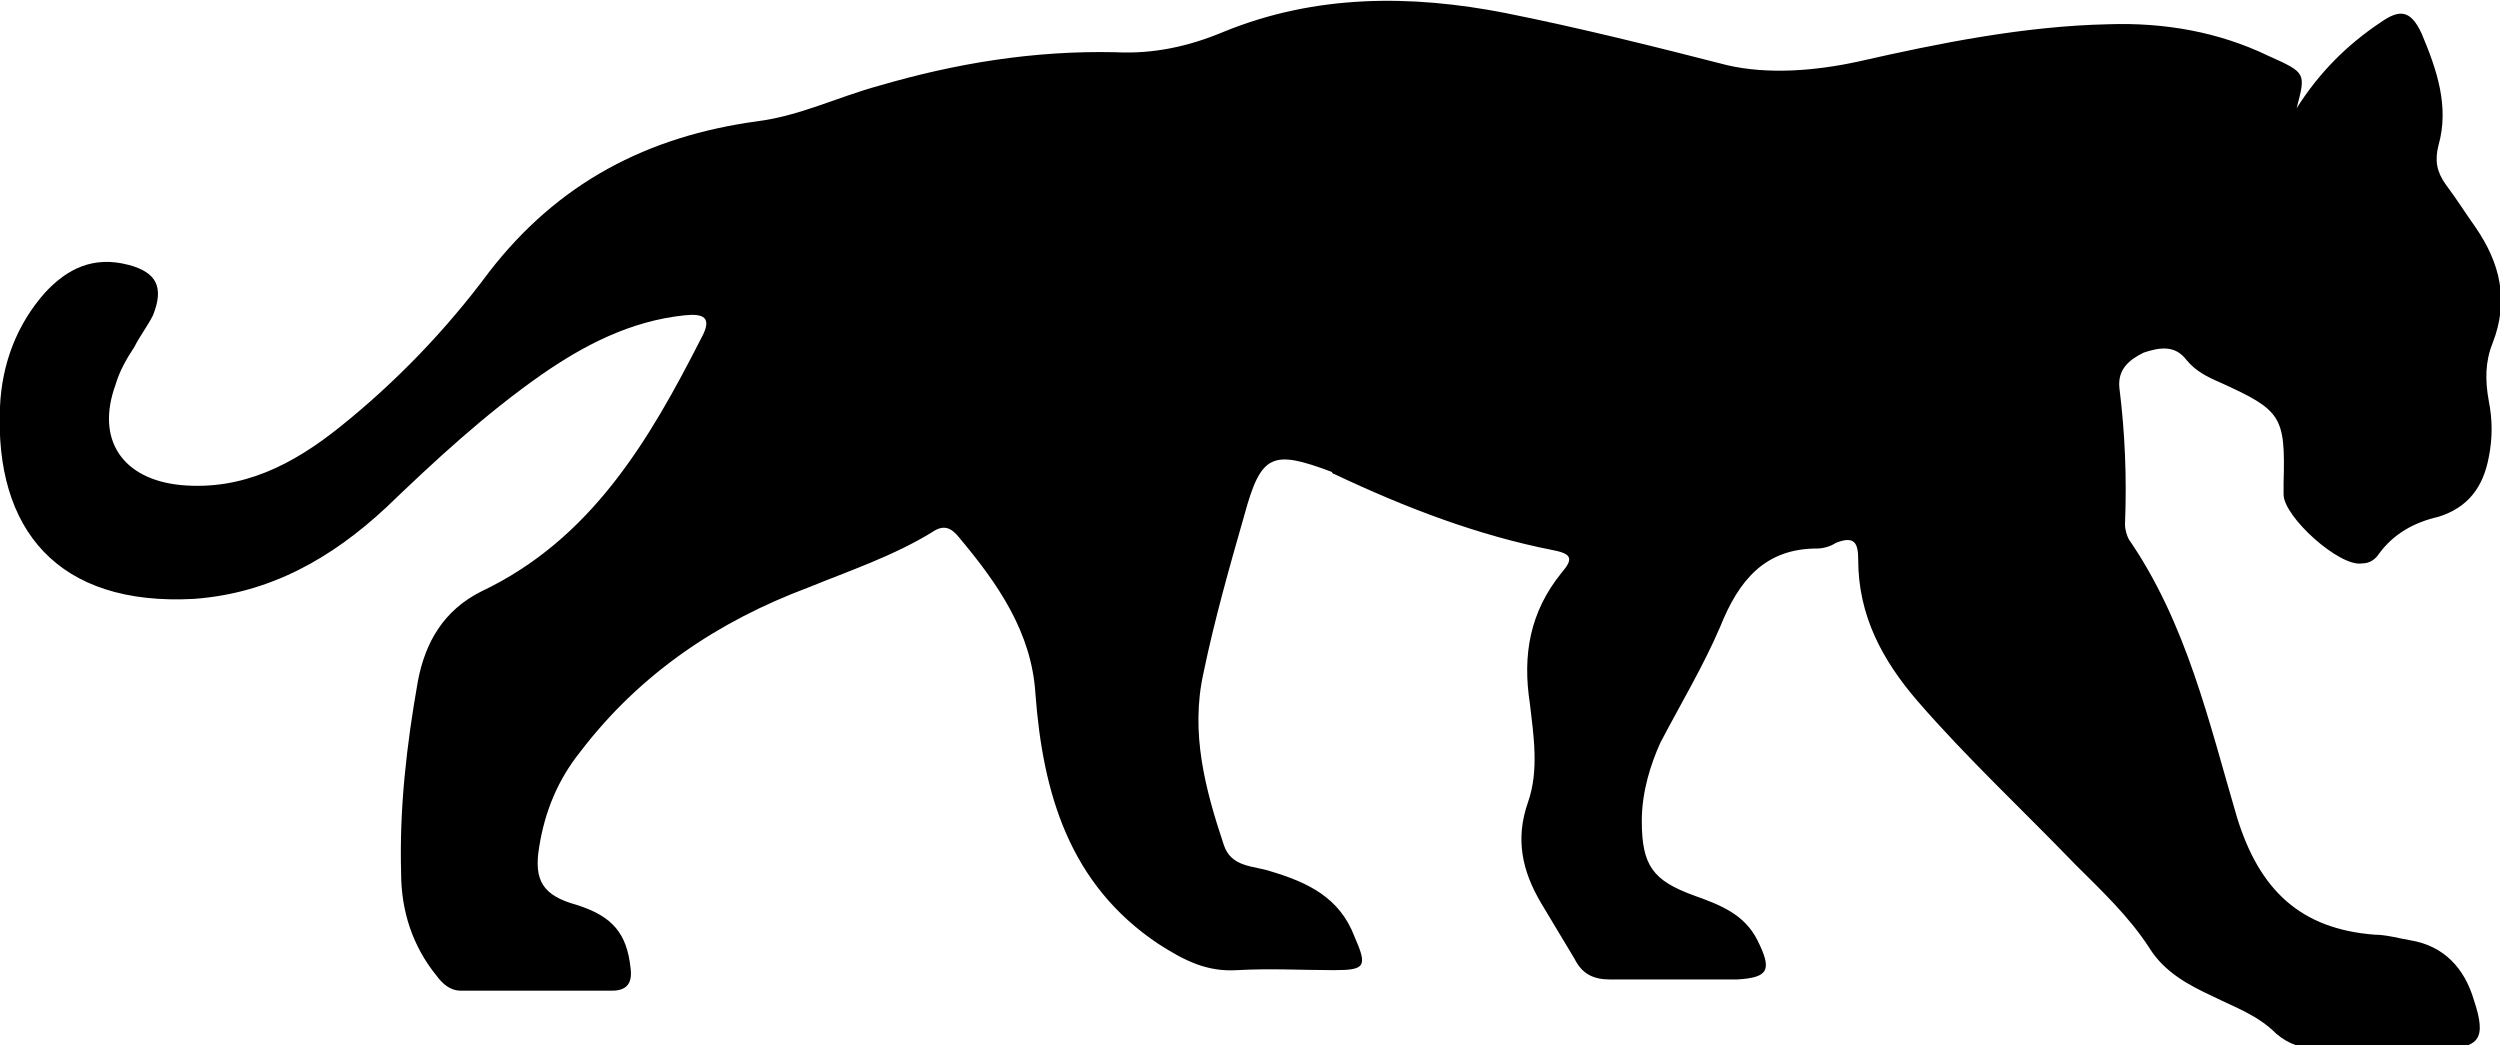
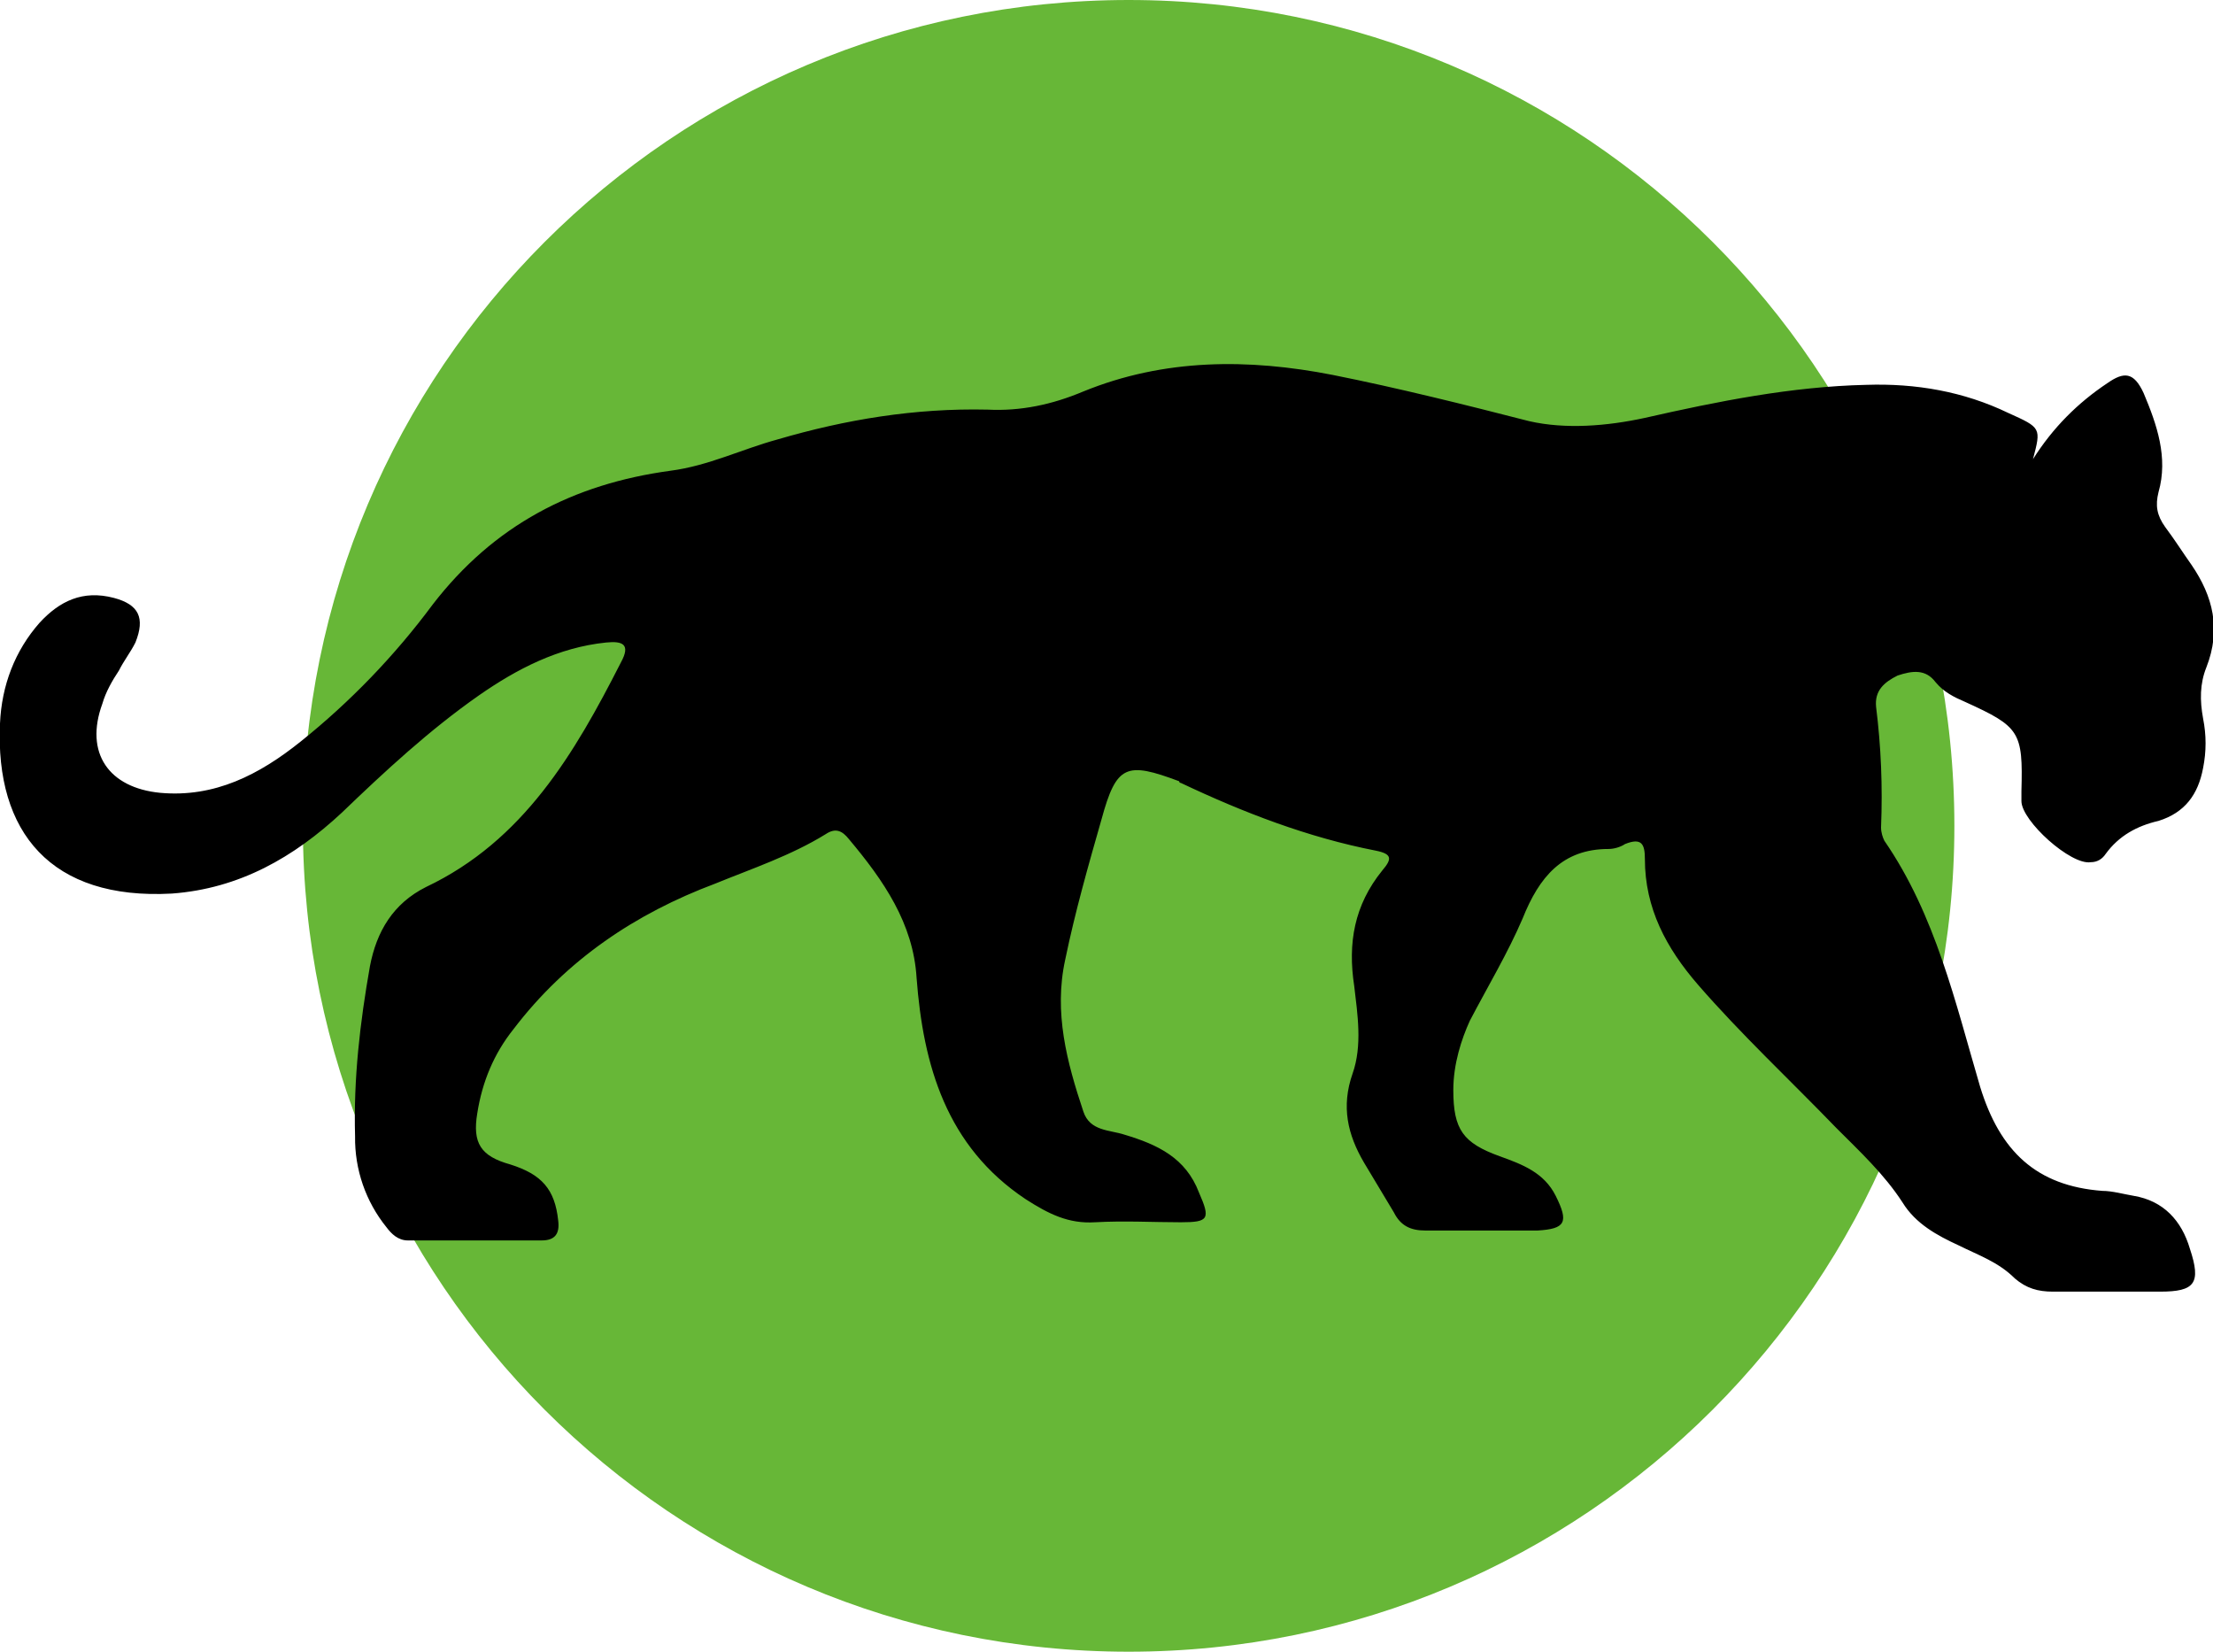
- <svg xmlns="http://www.w3.org/2000/svg" version="1.1" id="Layer_1" x="0px" y="0px" viewBox="0 0 134 56" style="enable-background:new 0 0 134 56;" xml:space="preserve">
-   <g>
-     <path d="M123.1,5.8c1.2-1.9,2.7-3.4,4.5-4.6c1-0.7,1.6-0.7,2.2,0.6c0.8,1.9,1.5,3.9,0.9,6c-0.2,0.8-0.1,1.4,0.4,2.1     c0.6,0.8,1.1,1.6,1.6,2.3c1.3,1.9,1.8,3.9,0.9,6.2c-0.4,1-0.4,2-0.2,3.1c0.2,1,0.2,2,0,3c-0.3,1.6-1.1,2.7-2.7,3.2     c-1.3,0.3-2.4,0.9-3.2,2c-0.2,0.3-0.5,0.5-0.9,0.5c-1.2,0.2-4.2-2.5-4.2-3.7c0-0.2,0-0.4,0-0.6c0.1-3.6-0.1-3.9-3.4-5.4     c-0.7-0.3-1.3-0.6-1.8-1.2c-0.6-0.8-1.4-0.7-2.3-0.4c-0.8,0.4-1.4,0.9-1.3,1.9c0.3,2.4,0.4,4.8,0.3,7.3c0,0.3,0.1,0.6,0.2,0.8     c3.1,4.5,4.3,9.8,5.8,14.9c1.2,3.9,3.4,6,7.4,6.3c0.6,0,1.3,0.2,1.9,0.3c1.8,0.3,2.9,1.5,3.4,3.2c0.7,2.1,0.3,2.6-1.8,2.6     c-2.2,0-4.3,0-6.5,0c-0.9,0-1.6-0.2-2.3-0.8c-1-1-2.2-1.4-3.4-2c-1.3-0.6-2.6-1.3-3.4-2.6c-1.1-1.7-2.6-3.1-4-4.5     c-2.8-2.9-5.8-5.7-8.4-8.7c-1.9-2.2-3.2-4.6-3.2-7.6c0-0.9-0.2-1.3-1.2-0.9c-0.3,0.2-0.7,0.3-1,0.3c-2.8,0-4.2,1.7-5.2,4.2     c-0.9,2.1-2.1,4.1-3.2,6.2C88.5,40.9,88,42.4,88,44c0,2.4,0.6,3.2,2.8,4c1.4,0.5,2.7,1,3.4,2.4c0.8,1.6,0.6,2-1.1,2.1     c-2.3,0-4.5,0-6.8,0c-0.9,0-1.5-0.3-1.9-1.1c-0.6-1-1.2-2-1.8-3c-1-1.7-1.4-3.4-0.7-5.4c0.6-1.7,0.3-3.6,0.1-5.3     c-0.4-2.6,0-4.9,1.7-7c0.6-0.7,0.6-1-0.4-1.2c-4.1-0.8-8-2.3-11.8-4.1c0,0-0.1,0-0.1-0.1c-3.2-1.2-3.8-1-4.7,2.3     c-0.8,2.8-1.6,5.6-2.2,8.5c-0.7,3.2,0.1,6.2,1.1,9.2c0.4,1.2,1.6,1.1,2.5,1.4c2,0.6,3.7,1.4,4.5,3.5c0.7,1.6,0.6,1.8-1.1,1.8     c-1.7,0-3.4-0.1-5.2,0c-1.6,0.1-2.8-0.5-4.2-1.4c-4.8-3.2-6.2-8.1-6.6-13.4c-0.2-3.3-2-5.9-4.1-8.4c-0.4-0.5-0.8-0.7-1.4-0.3     c-2.1,1.3-4.5,2.1-6.7,3c-4.8,1.8-9,4.6-12.2,8.8c-1.2,1.5-1.9,3.2-2.2,5.1c-0.3,1.8,0.2,2.6,2,3.1c1.9,0.6,2.7,1.5,2.9,3.4     c0.1,0.8-0.2,1.2-1,1.2c-2.7,0-5.4,0-8.1,0c-0.6,0-1-0.4-1.3-0.8c-1.3-1.6-1.9-3.5-1.9-5.5c-0.1-3.5,0.3-6.9,0.9-10.3     c0.4-2.1,1.4-3.8,3.4-4.8c5.9-2.8,9-8.1,11.8-13.6c0.6-1.1,0.1-1.3-0.9-1.2c-2.9,0.3-5.4,1.6-7.7,3.2c-3,2.1-5.7,4.6-8.3,7.1     c-2.9,2.7-6.2,4.6-10.3,4.9C3.1,32.5-0.3,28.4,0,21.8c0.1-2.3,0.9-4.4,2.4-6.1c1.2-1.3,2.6-2,4.5-1.5c1.5,0.4,1.9,1.2,1.3,2.7     c-0.3,0.6-0.7,1.1-1,1.7c-0.4,0.6-0.8,1.3-1,2c-1.1,3,0.4,5.1,3.5,5.4c3.3,0.3,6-1.1,8.5-3.1c3-2.4,5.7-5.2,8-8.3     c3.7-4.8,8.5-7.3,14.4-8.1c2.3-0.3,4.3-1.3,6.5-1.9c4.1-1.2,8.3-1.9,12.7-1.8c2,0.1,3.9-0.3,5.8-1.1c4.9-2,10-2,15.1-1     c4,0.8,8,1.8,11.9,2.8c2.2,0.5,4.7,0.3,7-0.2c4.4-1,8.9-1.9,13.4-2c3-0.1,5.9,0.4,8.6,1.7C123.6,3.9,123.6,3.9,123.1,5.8z" />
-   </g>
+ <svg xmlns="http://www.w3.org/2000/svg" viewBox="0 0 134 100">
+   <style>
+     .cat {
+       transform: translateY(22px);
+     }
+   </style>
+   <circle cx="51%" cy="50%" r="50" fill="#67b737" />
+   <path class="cat" d="M123.1 5.8c1.2-1.9 2.7-3.4 4.5-4.6 1-.7 1.6-.7 2.2.6.8 1.9 1.5 3.9.9 6-.2.8-.1 1.4.4 2.1.6.8 1.1 1.6 1.6 2.3 1.3 1.9 1.8 3.9.9 6.2-.4 1-.4 2-.2 3.1.2 1 .2 2 0 3-.3 1.6-1.1 2.7-2.7 3.2-1.3.3-2.4.9-3.2 2-.2.3-.5.5-.9.5-1.2.2-4.2-2.5-4.2-3.7v-.6c.1-3.6-.1-3.9-3.4-5.4-.7-.3-1.3-.6-1.8-1.2-.6-.8-1.4-.7-2.3-.4-.8.4-1.4.9-1.3 1.9.3 2.4.4 4.8.3 7.3 0 .3.1.6.2.8 3.1 4.5 4.3 9.8 5.8 14.9 1.2 3.9 3.4 6 7.4 6.3.6 0 1.3.2 1.9.3 1.8.3 2.9 1.5 3.4 3.2.7 2.1.3 2.6-1.8 2.6h-6.5c-.9 0-1.6-.2-2.3-.8-1-1-2.2-1.4-3.4-2-1.3-.6-2.6-1.3-3.4-2.6-1.1-1.7-2.6-3.1-4-4.5-2.8-2.9-5.8-5.7-8.4-8.7-1.9-2.2-3.2-4.6-3.2-7.6 0-.9-.2-1.3-1.2-.9-.3.2-.7.3-1 .3-2.8 0-4.2 1.7-5.2 4.2-.9 2.1-2.1 4.1-3.2 6.2-.5 1.1-1 2.6-1 4.2 0 2.4.6 3.2 2.8 4 1.4.5 2.7 1 3.4 2.4.8 1.6.6 2-1.1 2.1h-6.8c-.9 0-1.5-.3-1.9-1.1l-1.8-3c-1-1.7-1.4-3.4-.7-5.4.6-1.7.3-3.6.1-5.3-.4-2.6 0-4.9 1.7-7 .6-.7.6-1-.4-1.2-4.1-.8-8-2.3-11.8-4.1 0 0-.1 0-.1-.1-3.2-1.2-3.8-1-4.7 2.3-.8 2.8-1.6 5.6-2.2 8.5-.7 3.2.1 6.2 1.1 9.2.4 1.2 1.6 1.1 2.5 1.4 2 .6 3.7 1.4 4.5 3.5.7 1.6.6 1.8-1.1 1.8-1.7 0-3.4-.1-5.2 0-1.6.1-2.8-.5-4.2-1.4-4.8-3.2-6.2-8.1-6.6-13.4-.2-3.3-2-5.9-4.1-8.4-.4-.5-.8-.7-1.4-.3-2.1 1.3-4.5 2.1-6.7 3-4.8 1.8-9 4.6-12.2 8.8-1.2 1.5-1.9 3.2-2.2 5.1-.3 1.8.2 2.6 2 3.1 1.9.6 2.7 1.5 2.9 3.4.1.8-.2 1.2-1 1.2h-8.1c-.6 0-1-.4-1.3-.8a8.56 8.56 0 01-1.9-5.5c-.1-3.5.3-6.9.9-10.3.4-2.1 1.4-3.8 3.4-4.8 5.9-2.8 9-8.1 11.8-13.6.6-1.1.1-1.3-.9-1.2-2.9.3-5.4 1.6-7.7 3.2-3 2.1-5.7 4.6-8.3 7.1-2.9 2.7-6.2 4.6-10.3 4.9C3.1 32.5-.3 28.4 0 21.8c.1-2.3.9-4.4 2.4-6.1 1.2-1.3 2.6-2 4.5-1.5 1.5.4 1.9 1.2 1.3 2.7-.3.6-.7 1.1-1 1.7-.4.6-.8 1.3-1 2-1.1 3 .4 5.1 3.5 5.4 3.3.3 6-1.1 8.5-3.1 3-2.4 5.7-5.2 8-8.3 3.7-4.8 8.5-7.3 14.4-8.1 2.3-.3 4.3-1.3 6.5-1.9 4.1-1.2 8.3-1.9 12.7-1.8 2 .1 3.9-.3 5.8-1.1 4.9-2 10-2 15.1-1 4 .8 8 1.8 11.9 2.8 2.2.5 4.7.3 7-.2 4.4-1 8.9-1.9 13.4-2 3-.1 5.9.4 8.6 1.7 2 .9 2 .9 1.5 2.8z" />
</svg>
